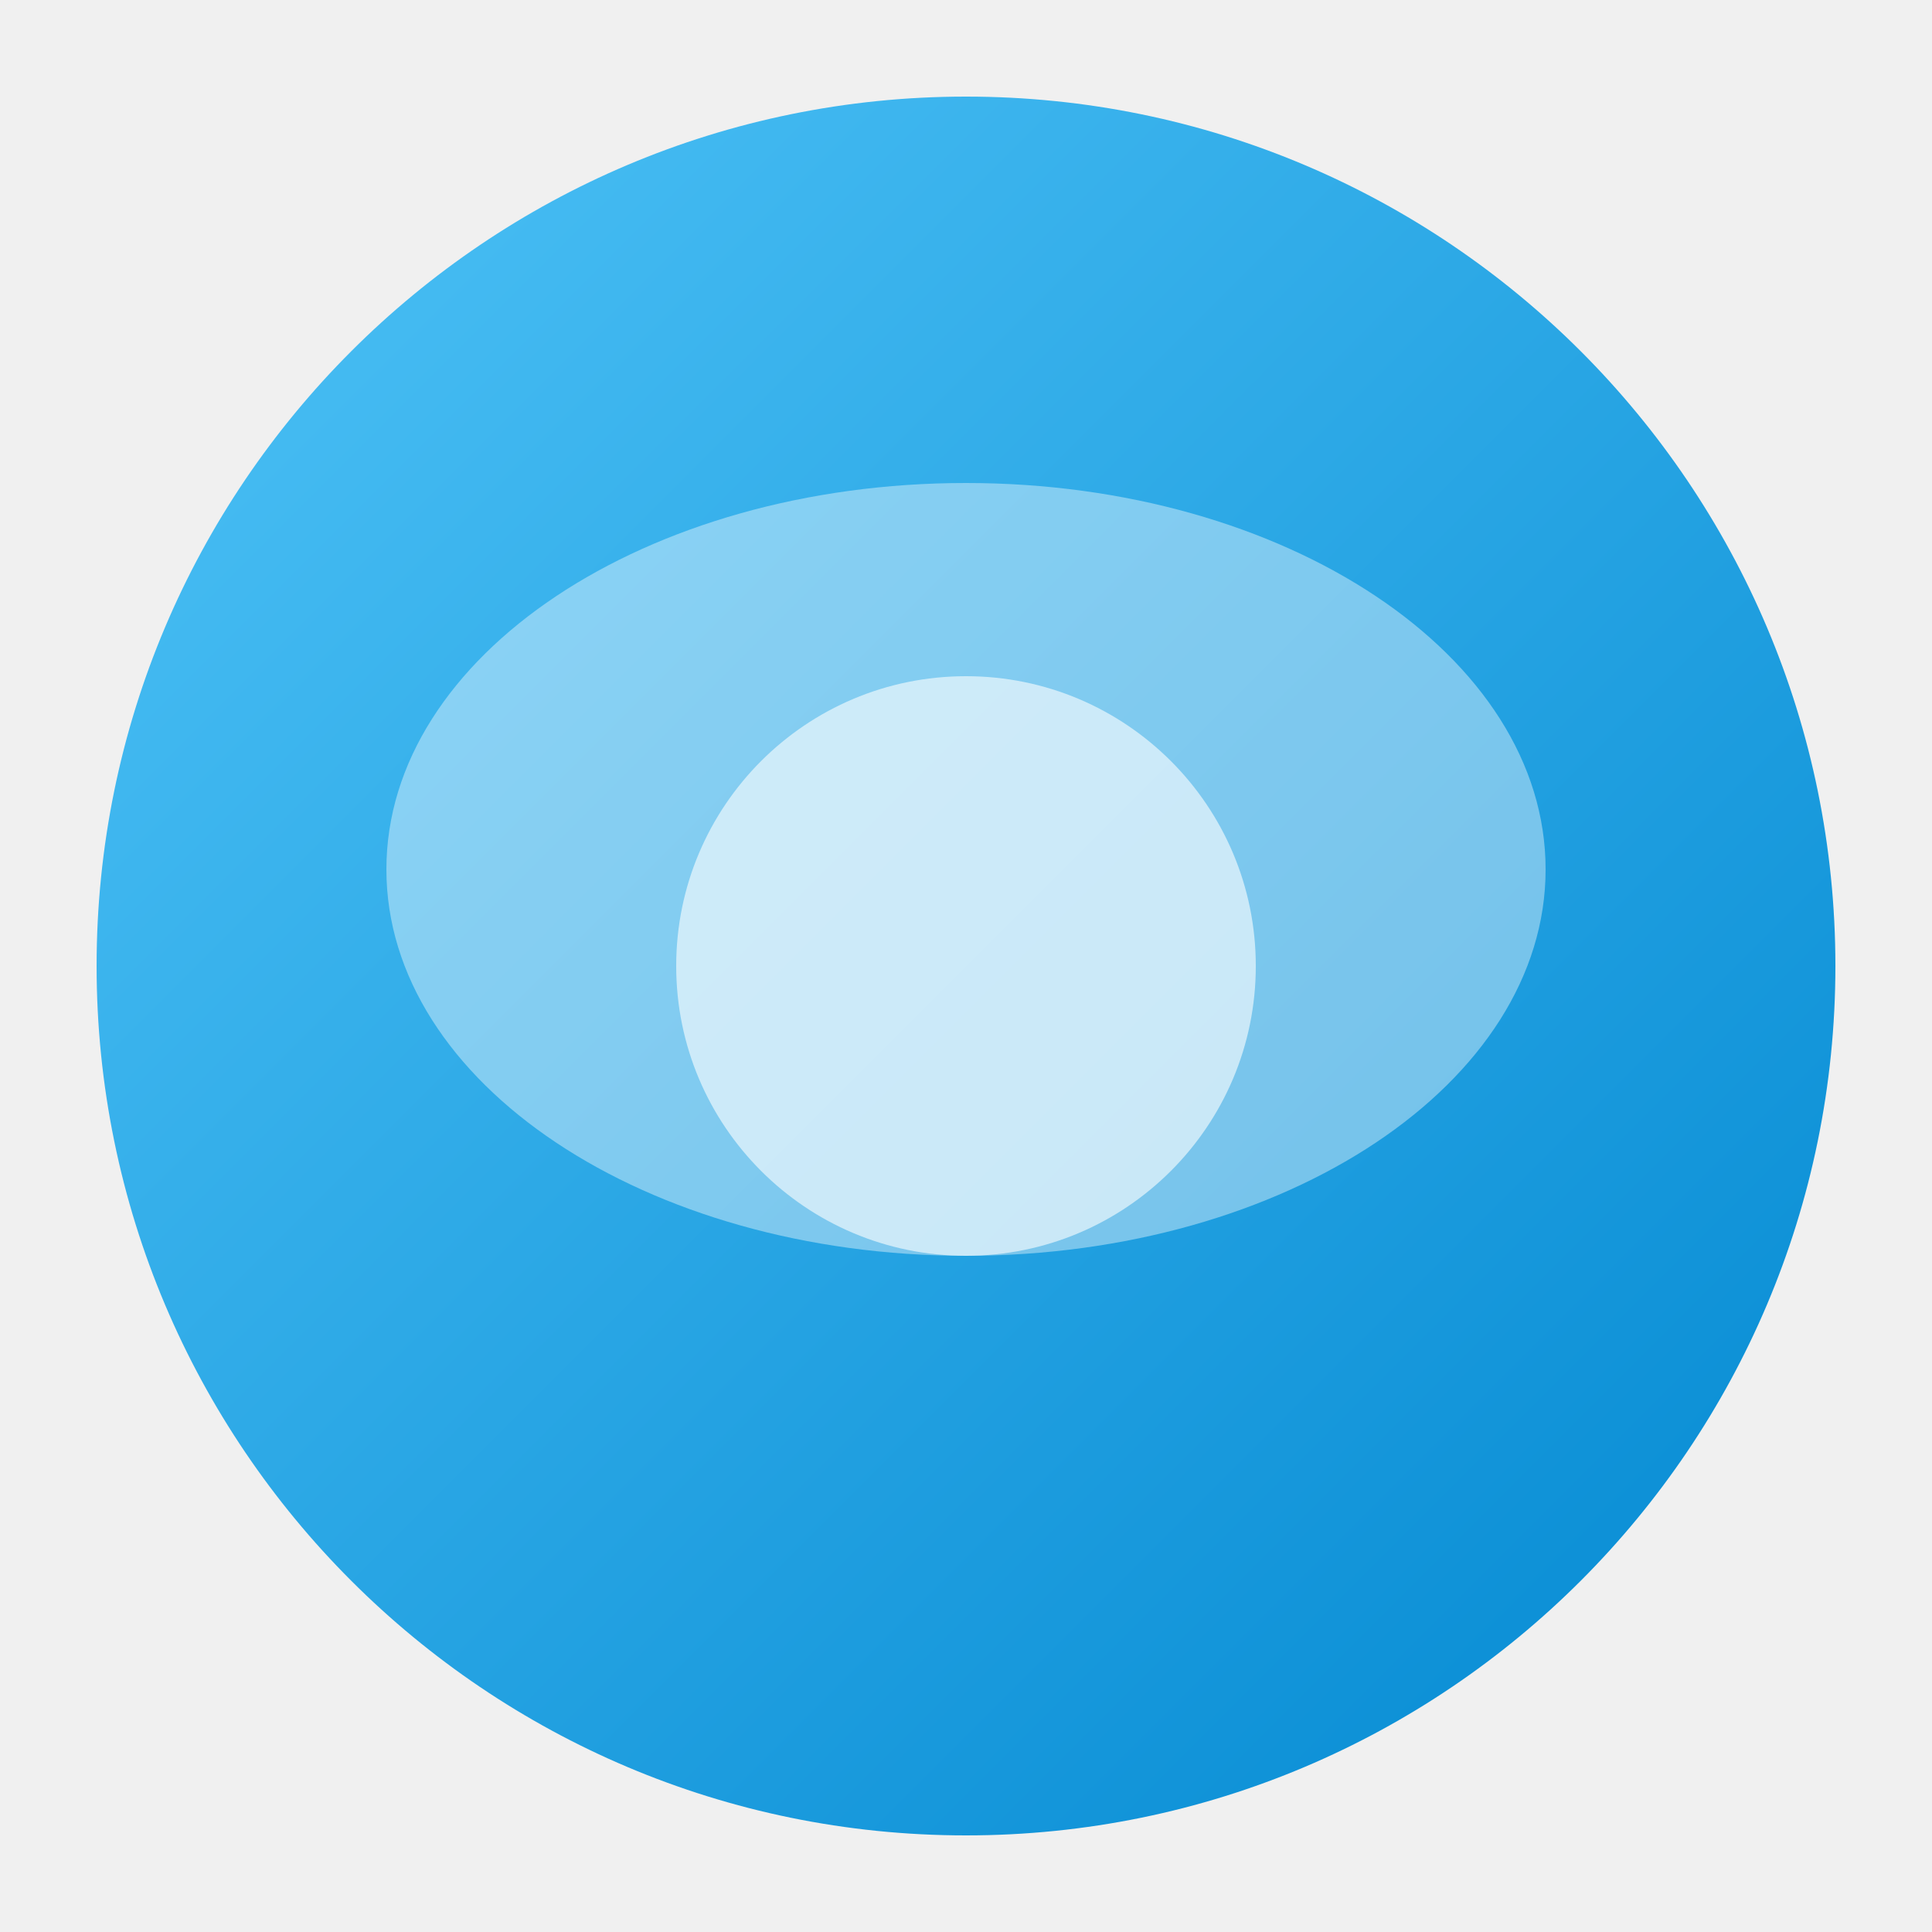
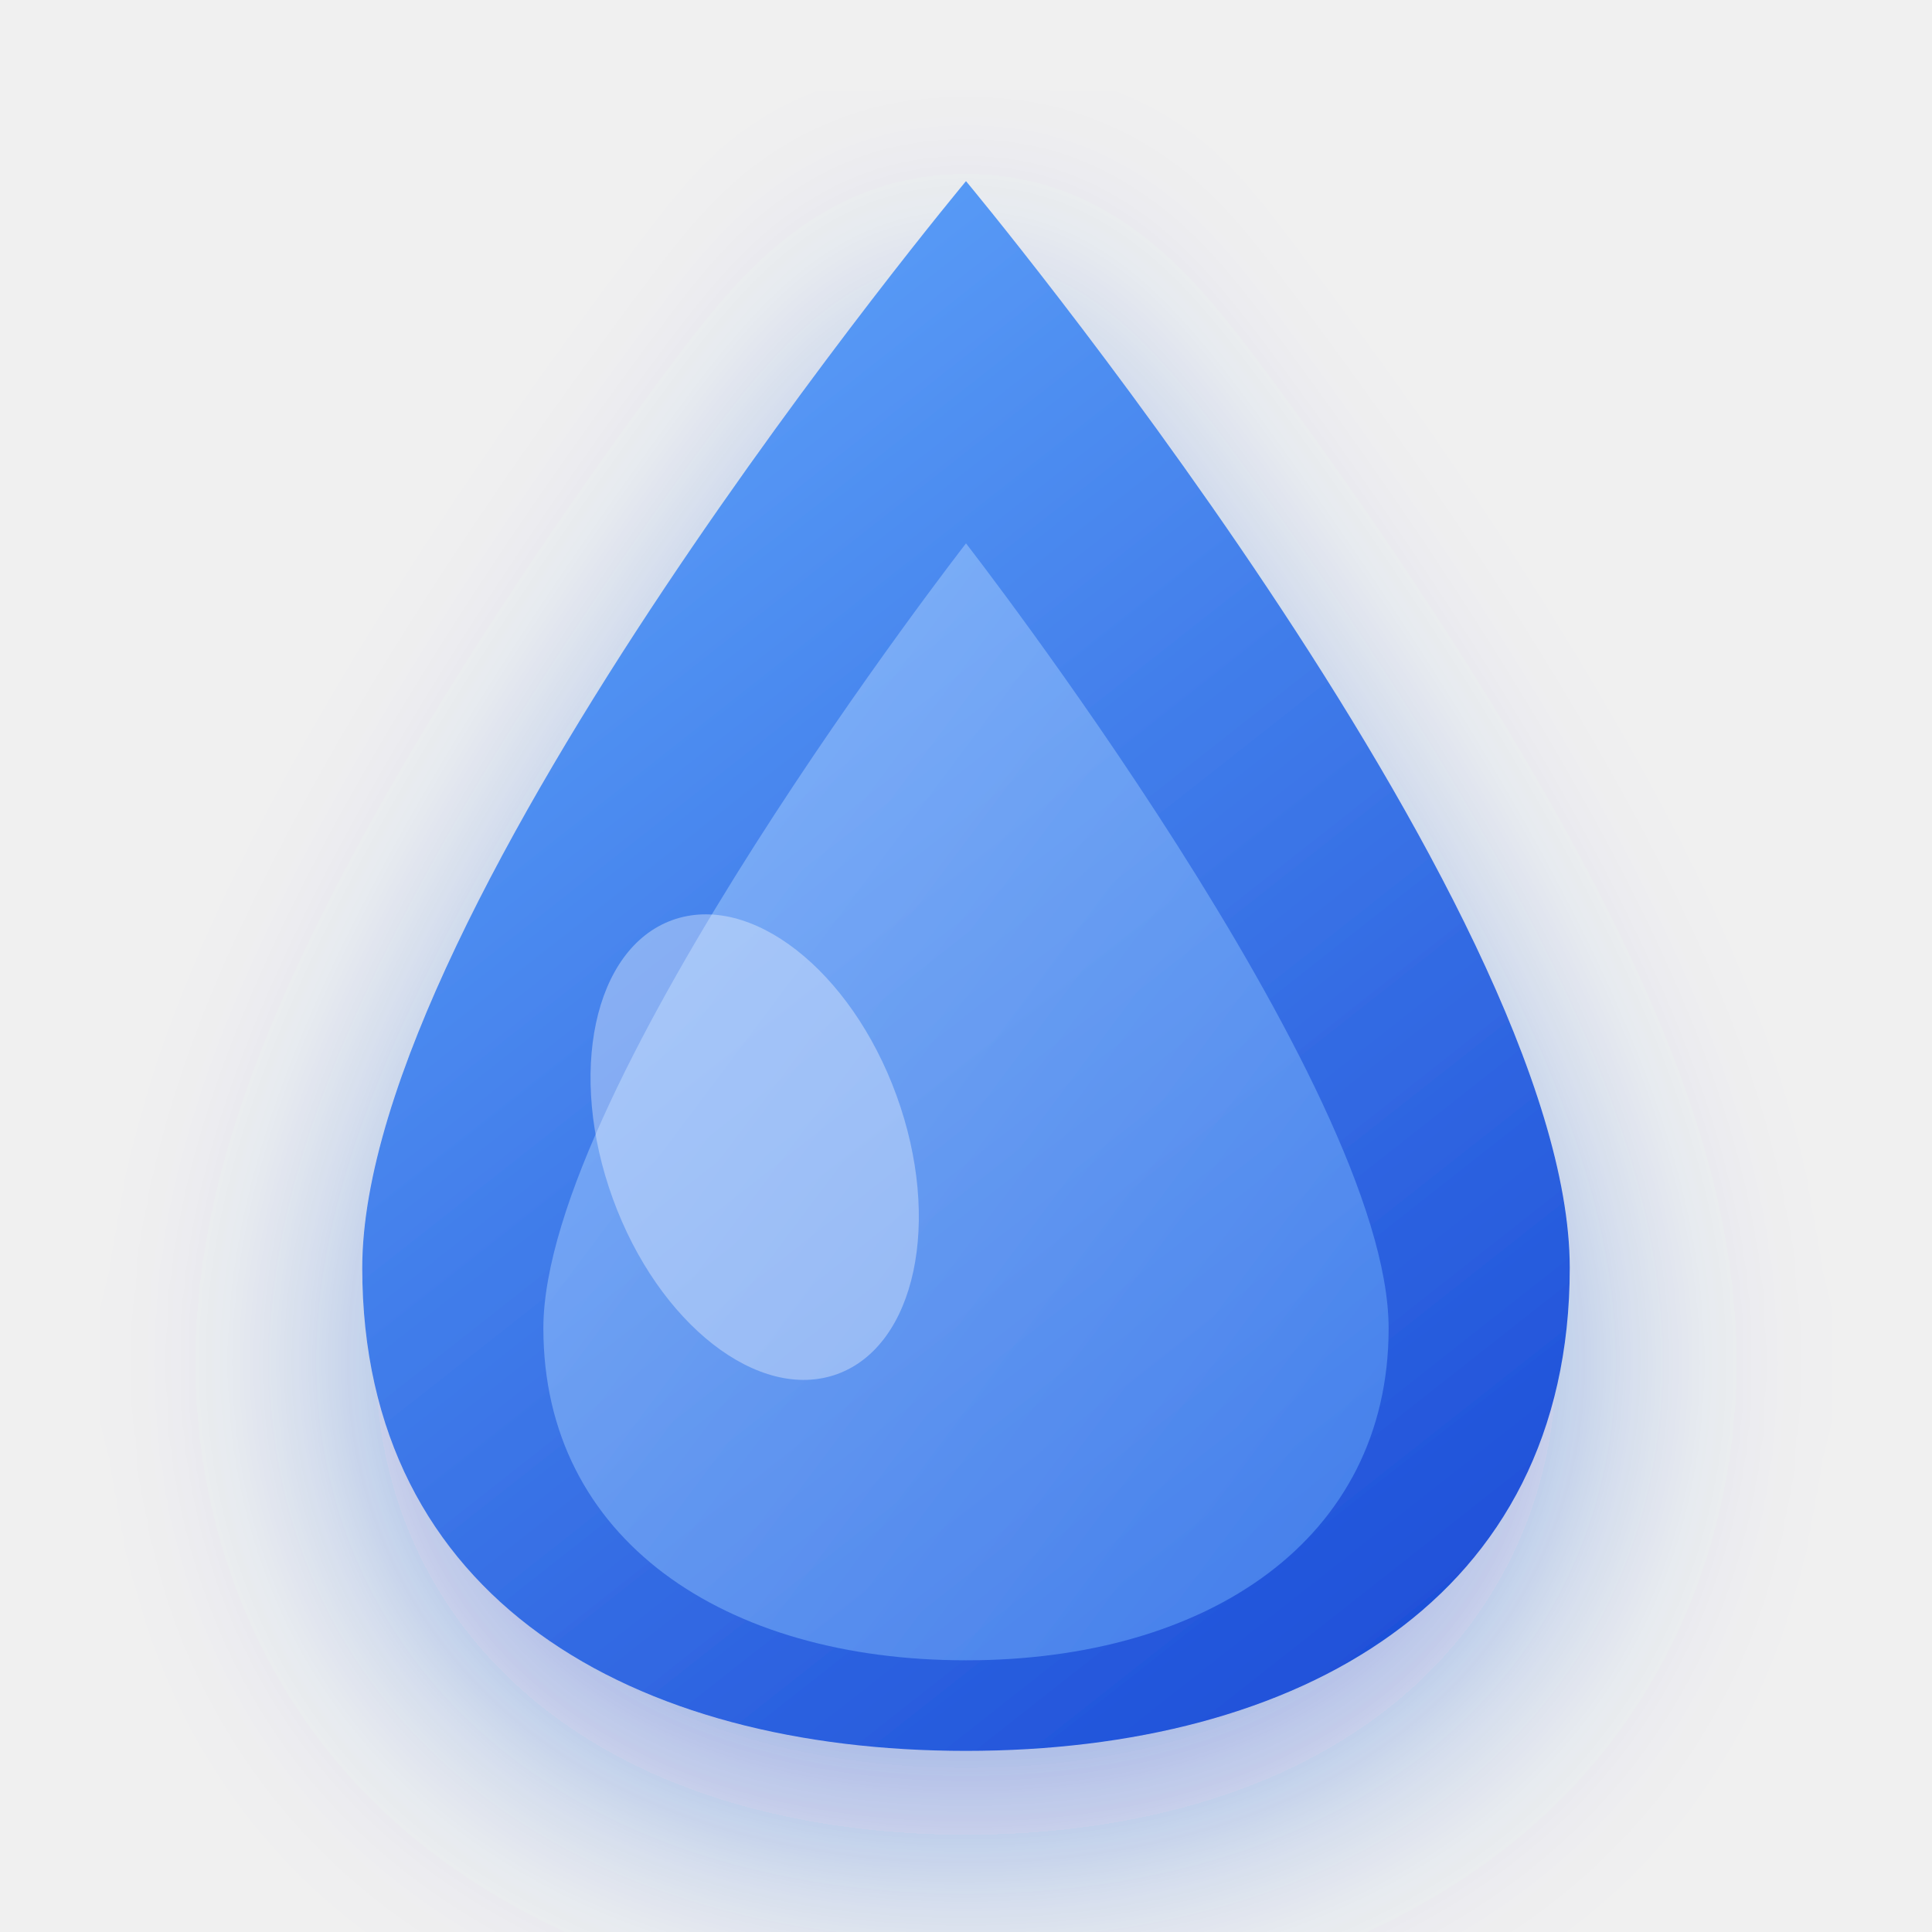
- <svg xmlns="http://www.w3.org/2000/svg" viewBox="0 0 100 100">
+ <svg xmlns="http://www.w3.org/2000/svg" width="64" height="64" viewBox="0 0 64 64">
  <defs>
-     <linearGradient id="water-grad" x1="0%" y1="0%" x2="100%" y2="100%">
-       <stop offset="0%" stop-color="#4fc3f7" />
-       <stop offset="100%" stop-color="#0288d1" />
+     <linearGradient id="wg" x1="20%" y1="0%" x2="80%" y2="100%">
+       <stop offset="0%" stop-color="#60a5fa" />
+       <stop offset="100%" stop-color="#1d4ed8" />
    </linearGradient>
+     <linearGradient id="wg2" x1="0%" y1="0%" x2="100%" y2="100%">
+       <stop offset="0%" stop-color="#bfdbfe" />
+       <stop offset="100%" stop-color="#60a5fa" />
+     </linearGradient>
+     <filter id="wsh" x="-25%" y="-25%" width="150%" height="150%">
+       <feDropShadow dx="0" dy="3" stdDeviation="4" flood-color="#1d4ed8" flood-opacity="0.4" />
+     </filter>
  </defs>
-   <circle cx="50" cy="50" r="45" fill="url(#water-grad)" />
-   <ellipse cx="50" cy="45" rx="30" ry="20" fill="#fff" opacity="0.4" />
-   <circle cx="50" cy="50" r="15" fill="#fff" opacity="0.6" />
+   <g filter="url(#wsh)">
+     <path d="M32 6 C32 6 12 30 12 42 C12 53 21 58 32 58 C43 58 52 53 52 42 C52 30 32 6 32 6Z" fill="url(#wg)" />
+     <path d="M32 18 C32 18 18 36 18 44 C18 51 24 55 32 55 C40 55 46 51 46 44 C46 36 32 18 32 18Z" fill="url(#wg2)" opacity="0.5" />
+     <ellipse cx="25" cy="38" rx="5" ry="8" fill="#fff" opacity="0.35" transform="rotate(-20, 25, 38)" />
+   </g>
</svg>
